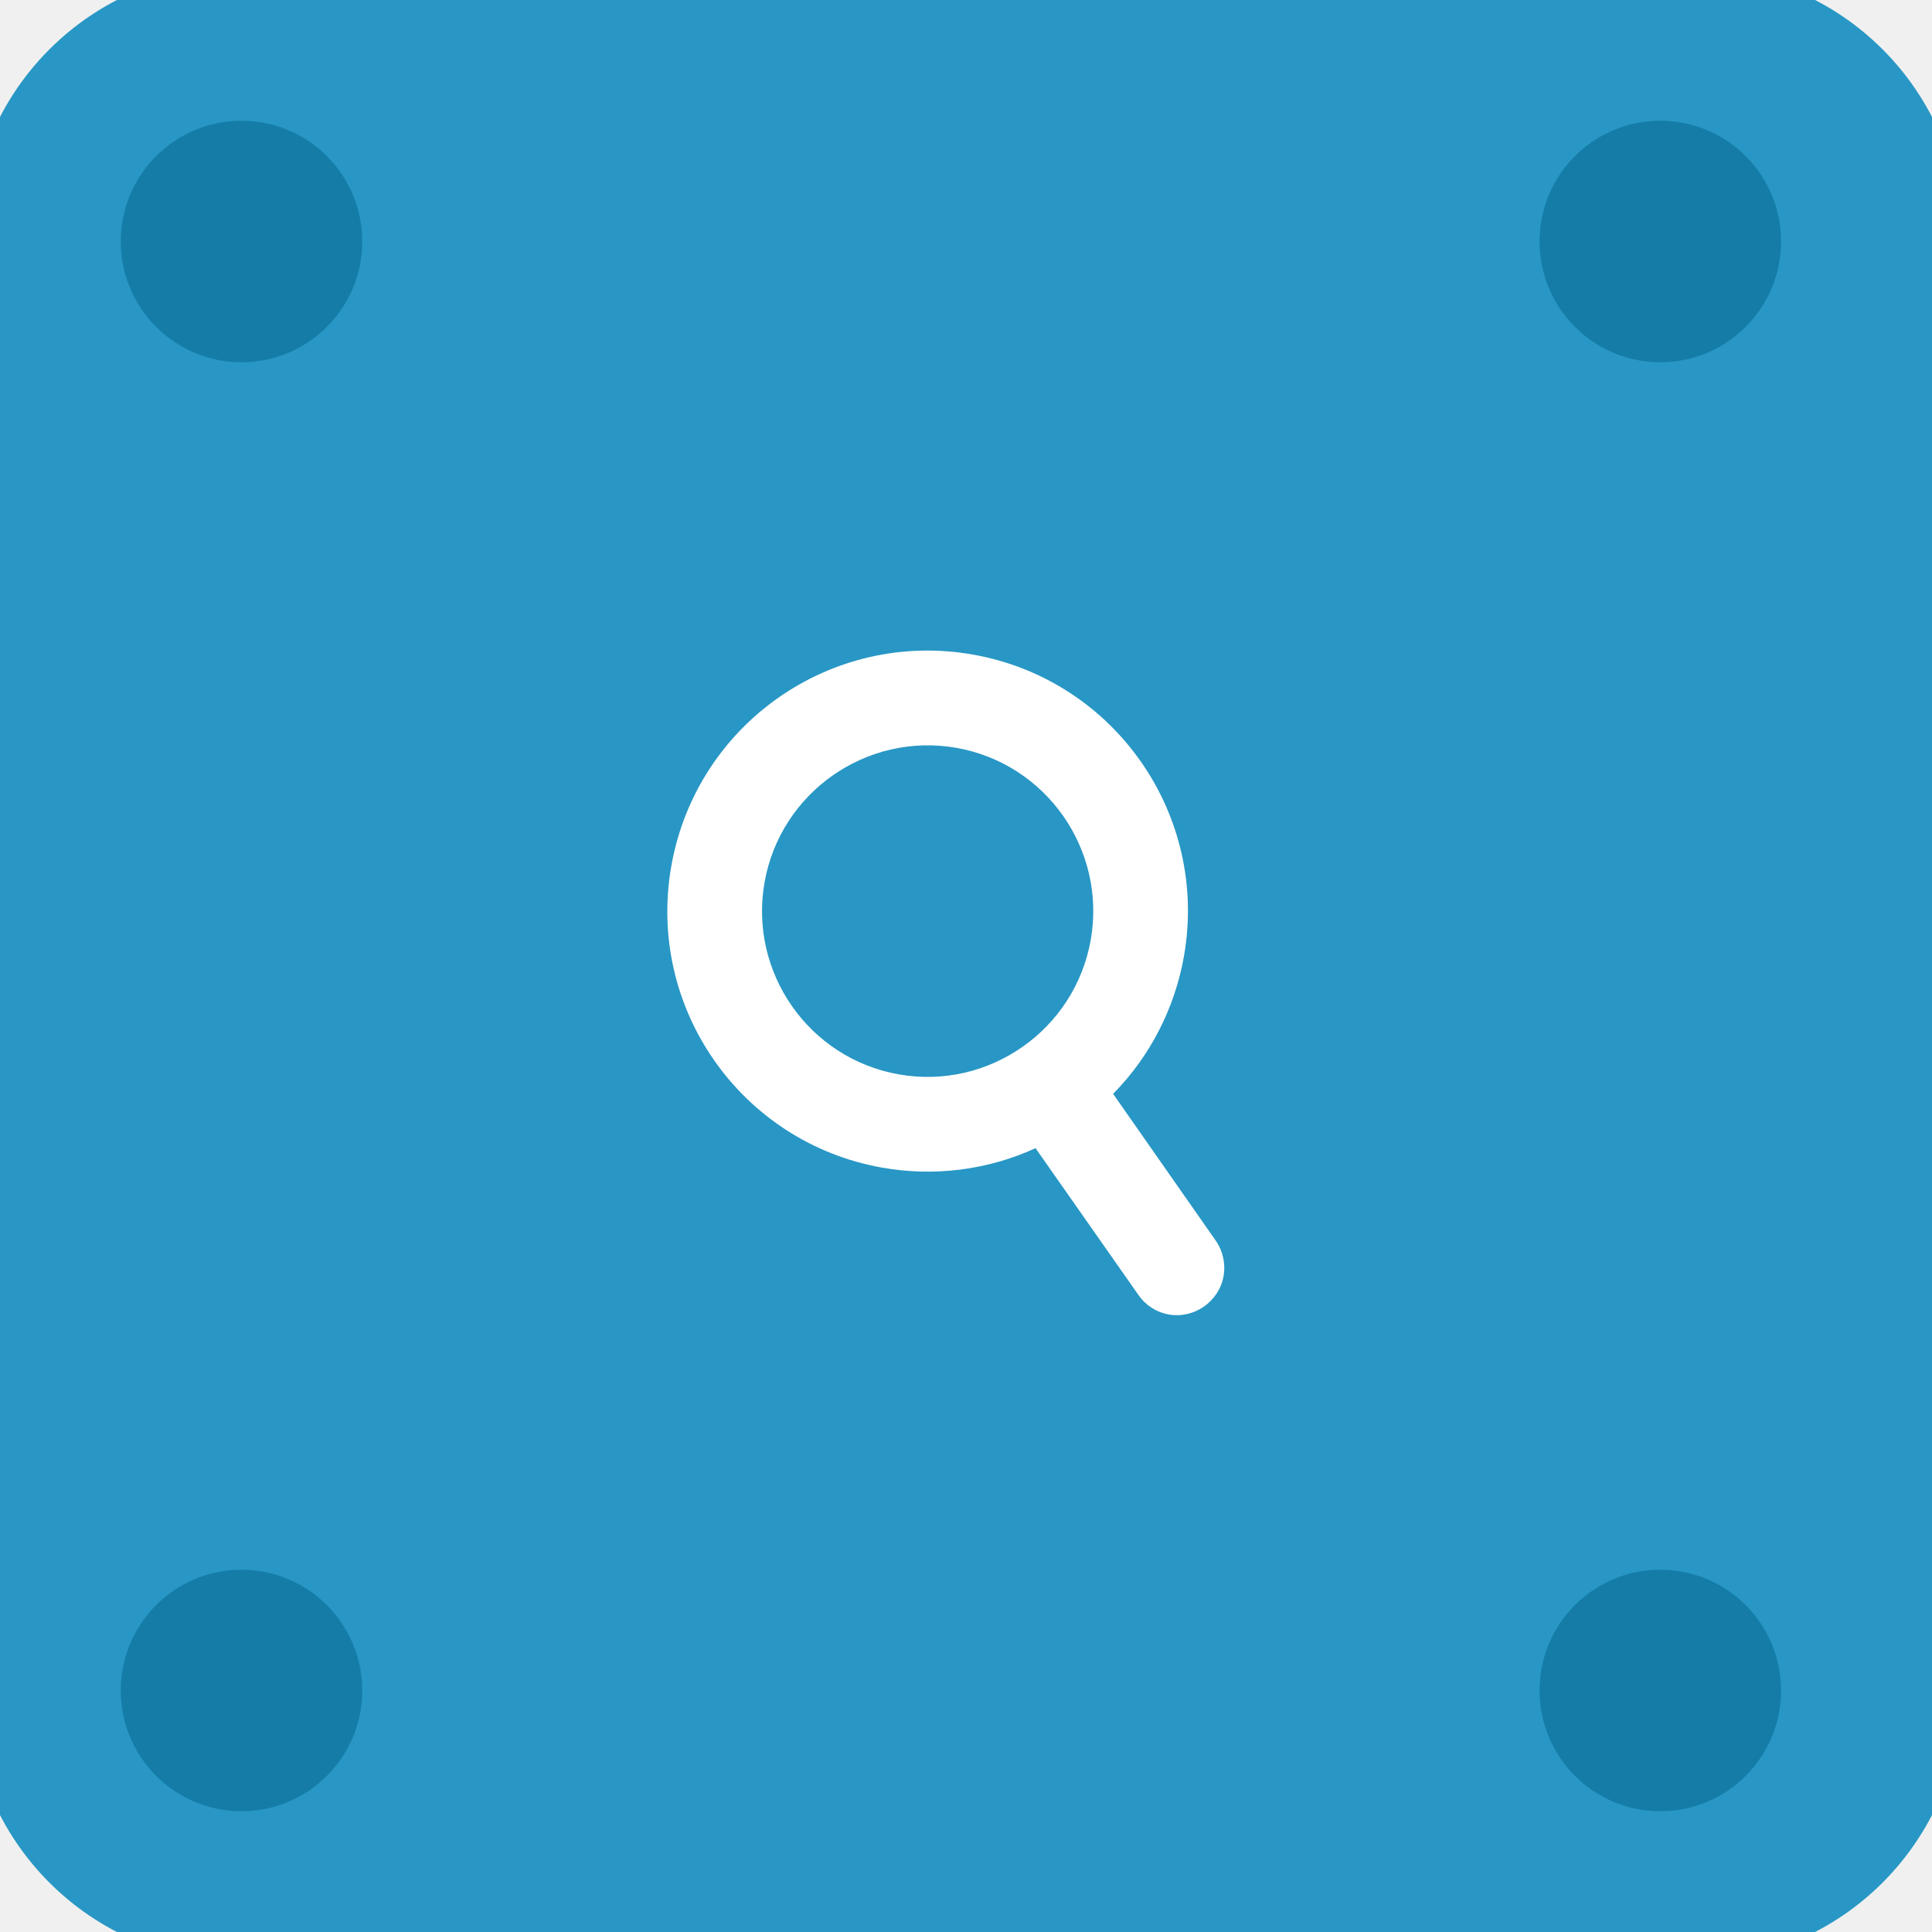
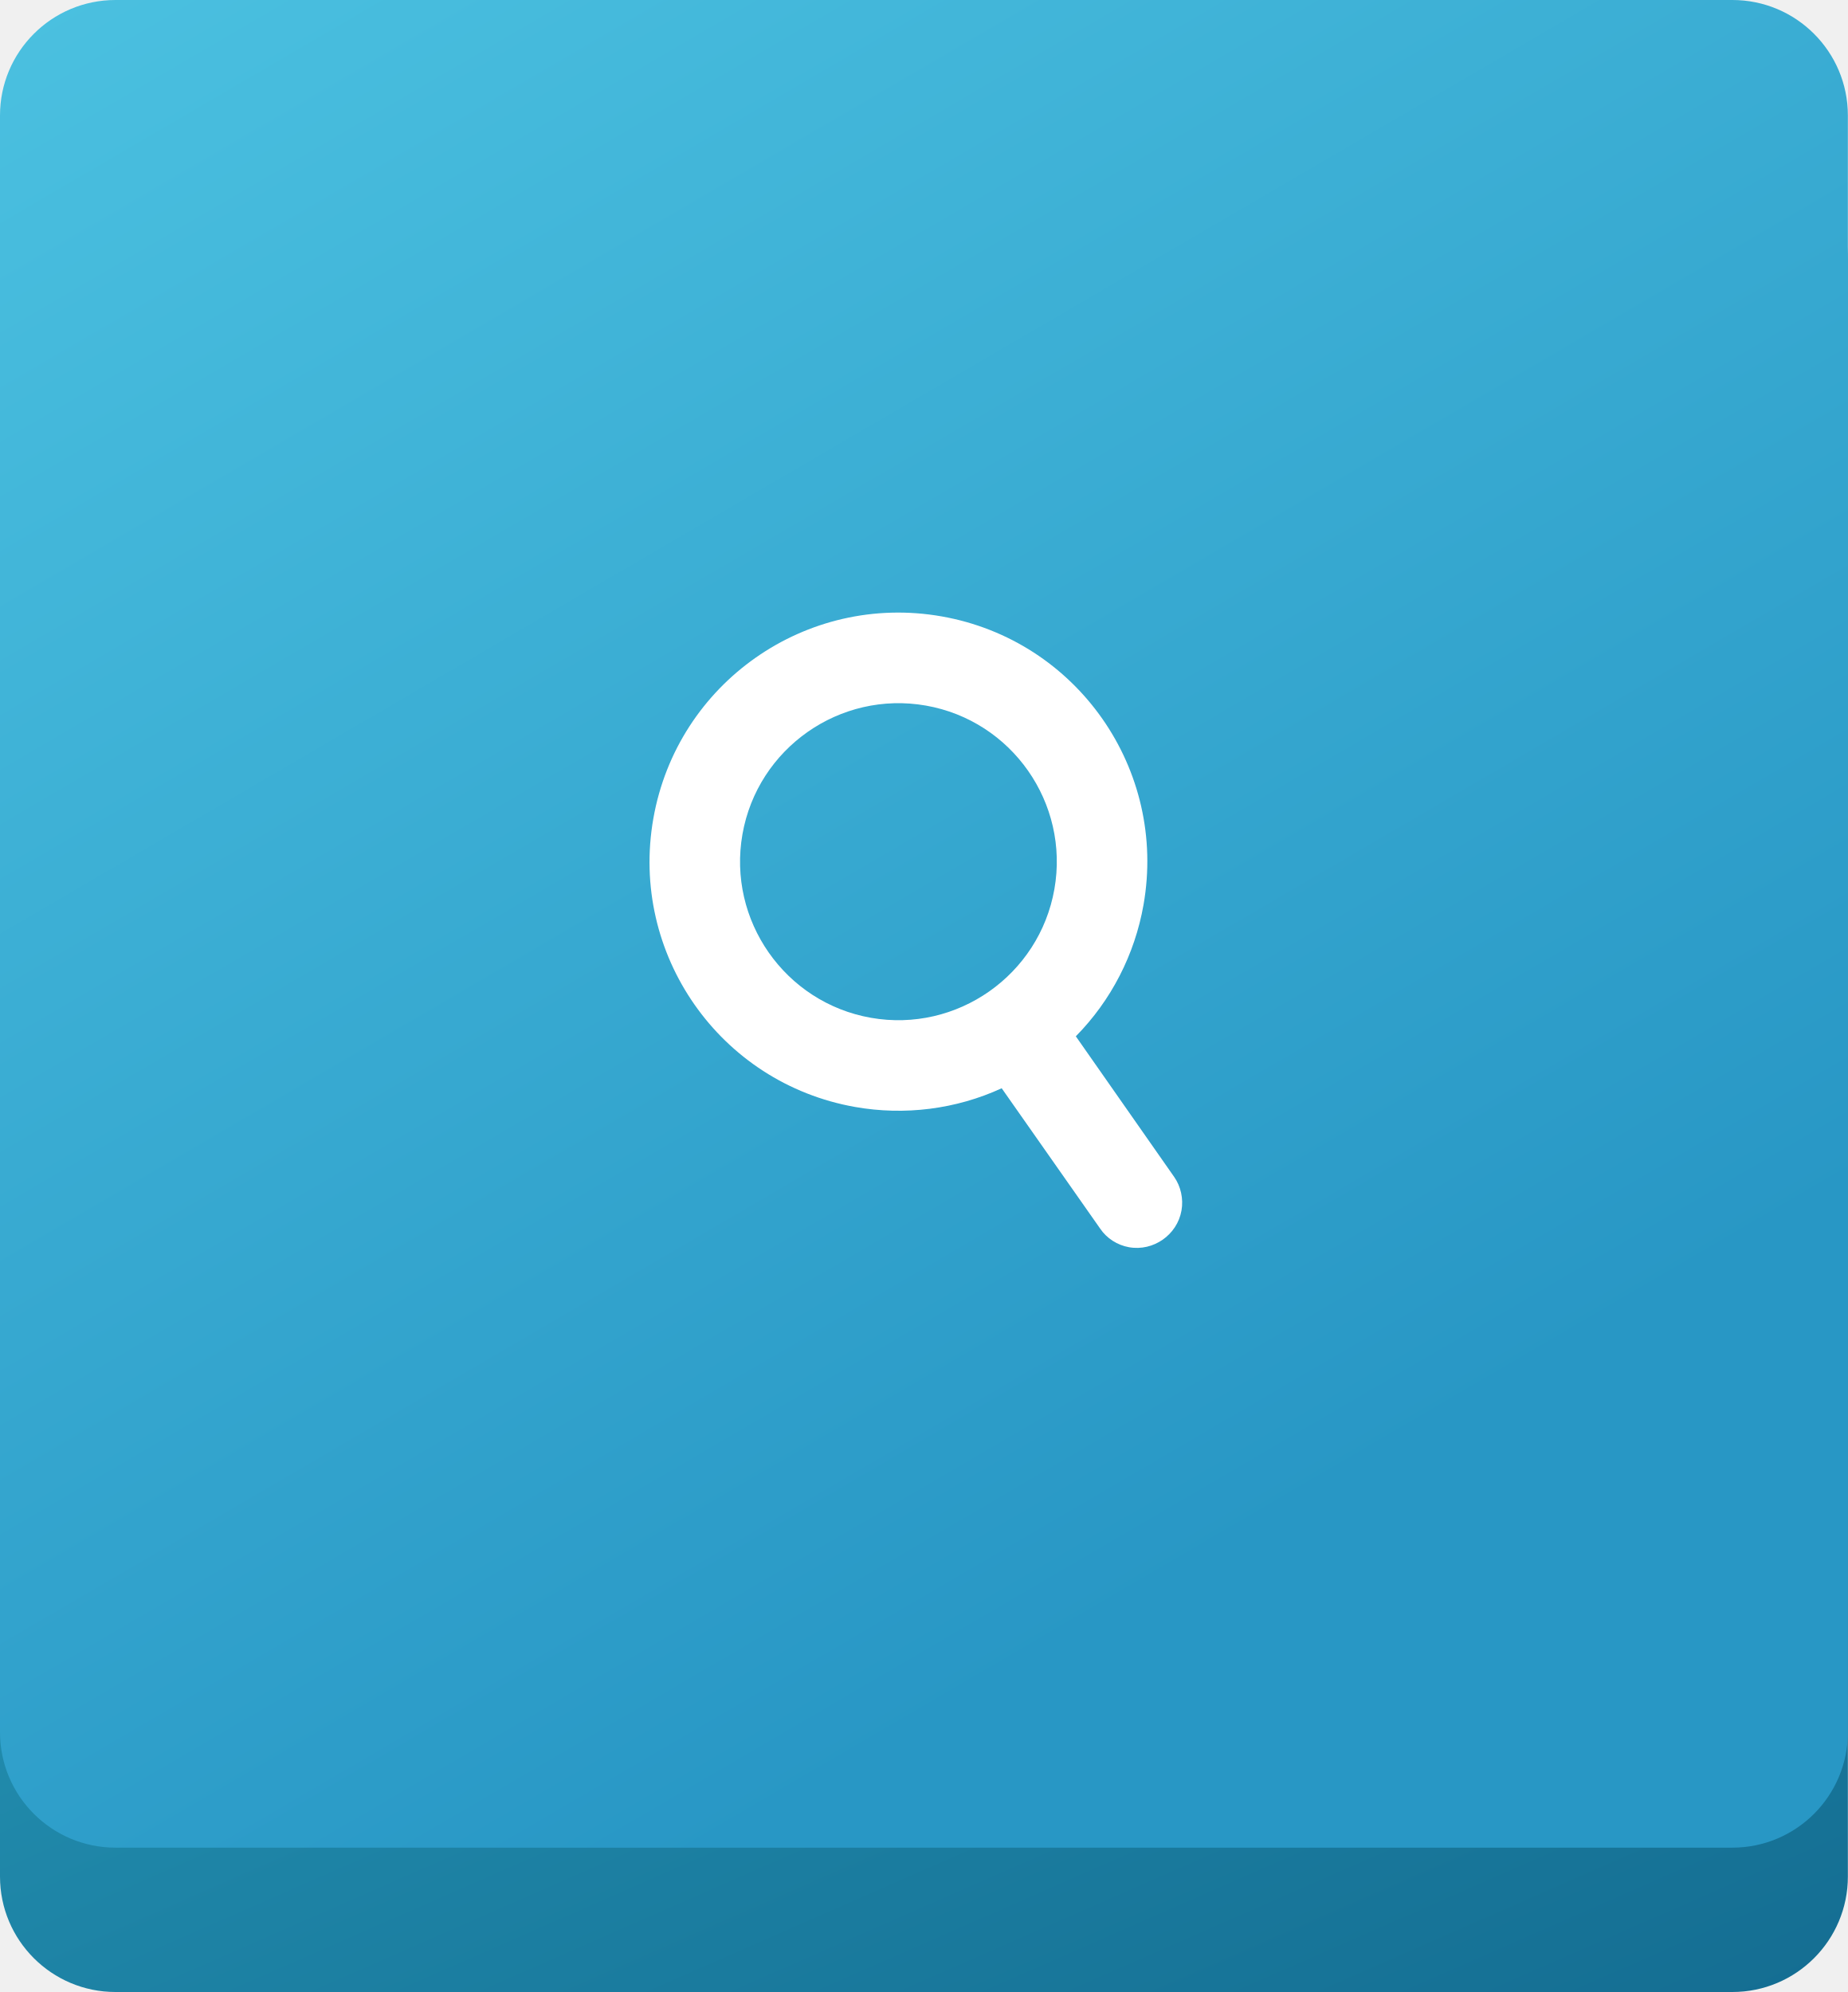
- <svg xmlns="http://www.w3.org/2000/svg" width="64" height="64" viewBox="0 0 64 64">
-   <g fill="none" fill-rule="evenodd">
-     <g>
-       <g>
-         <g transform="translate(-20 -122) translate(20 122)">
-           <rect stroke="#2897C5" stroke-width="2" fill="#2897C5" width="64" height="64" rx="8" />
-           <circle fill="#147CA7" cx="8" cy="8" r="4" />
-           <circle fill="#147CA7" cx="55" cy="8" r="4" />
-           <circle fill="#147CA7" cx="55" cy="56" r="4" />
-           <circle fill="#147CA7" cx="8" cy="56" r="4" />
+ <svg xmlns="http://www.w3.org/2000/svg" width="64px" height="69px" viewBox="0 0 64 69" version="1.1">
+   <defs>
+     <linearGradient x1="42.966%" y1="14.059%" x2="85.153%" y2="110.153%" id="linearGradient-1">
+       <stop stop-color="#2CA5C3" offset="0%" />
+       <stop stop-color="#136B90" offset="100%" />
+     </linearGradient>
+     <linearGradient x1="10.934%" y1="-27.347%" x2="73.434%" y2="79.684%" id="linearGradient-2">
+       <stop stop-color="#51C8E5" offset="0%" />
+       <stop stop-color="#2897C5" offset="100%" />
+     </linearGradient>
+   </defs>
+   <g id="Page-1" stroke="none" stroke-width="1" fill="none" fill-rule="evenodd">
+     <g id="instansearch-website" transform="translate(-97, -339)">
+       <g id="icon-widget-searchbox" transform="translate(96.38724, 338.6645)">
+         <g id="widget-bg" transform="translate(0.612763, 0.335471)">
+           <rect id="Rectangle-1-Copy" fill="url(#linearGradient-1)" x="0" y="5" width="64" height="64" rx="4" />
+           <rect id="Rectangle-1" fill="url(#linearGradient-2)" x="0" y="0" width="64" height="64" rx="4" />
        </g>
-         <path d="M40.532 42.27c.073-.41-.026-.838-.254-1.165l-3.405-4.87c1.226-1.24 2.043-2.84 2.346-4.553.83-4.696-2.298-9.17-6.99-9.998-4.69-.83-9.16 2.303-9.99 7-.83 4.694 2.297 9.168 6.988 9.996 1.713.303 3.493.082 5.076-.646l3.407 4.86c.227.337.596.577 1.006.65.844.148 1.667-.428 1.816-1.273zm-4.4-11.133c-.527 2.98-3.38 4.98-6.358 4.453-2.98-.526-4.974-3.38-4.447-6.362.527-2.982 3.38-4.98 6.358-4.454 2.978.526 4.974 3.38 4.447 6.363z" fill="#fff" />
+         <path d="M43.186,40.628 C43.186,40.211 43.015,39.806 42.733,39.525 L38.534,35.321 C39.525,33.887 40.052,32.172 40.052,30.431 C40.052,25.664 36.195,21.804 31.433,21.804 C26.67,21.804 22.814,25.664 22.814,30.431 C22.814,35.199 26.67,39.059 31.433,39.059 C33.171,39.059 34.885,38.532 36.318,37.539 L40.517,41.731 C40.799,42.025 41.203,42.196 41.619,42.196 C42.476,42.196 43.186,41.485 43.186,40.628 Z M36.918,30.431 C36.918,33.458 34.457,35.922 31.433,35.922 C28.409,35.922 25.948,33.458 25.948,30.431 C25.948,27.404 28.409,24.941 31.433,24.941 C34.457,24.941 36.918,27.404 36.918,30.431 Z" id="Icons/Search" fill="#FFFFFF" transform="translate(33, 32) rotate(10) translate(-33, -32) " />
      </g>
    </g>
  </g>
</svg>
